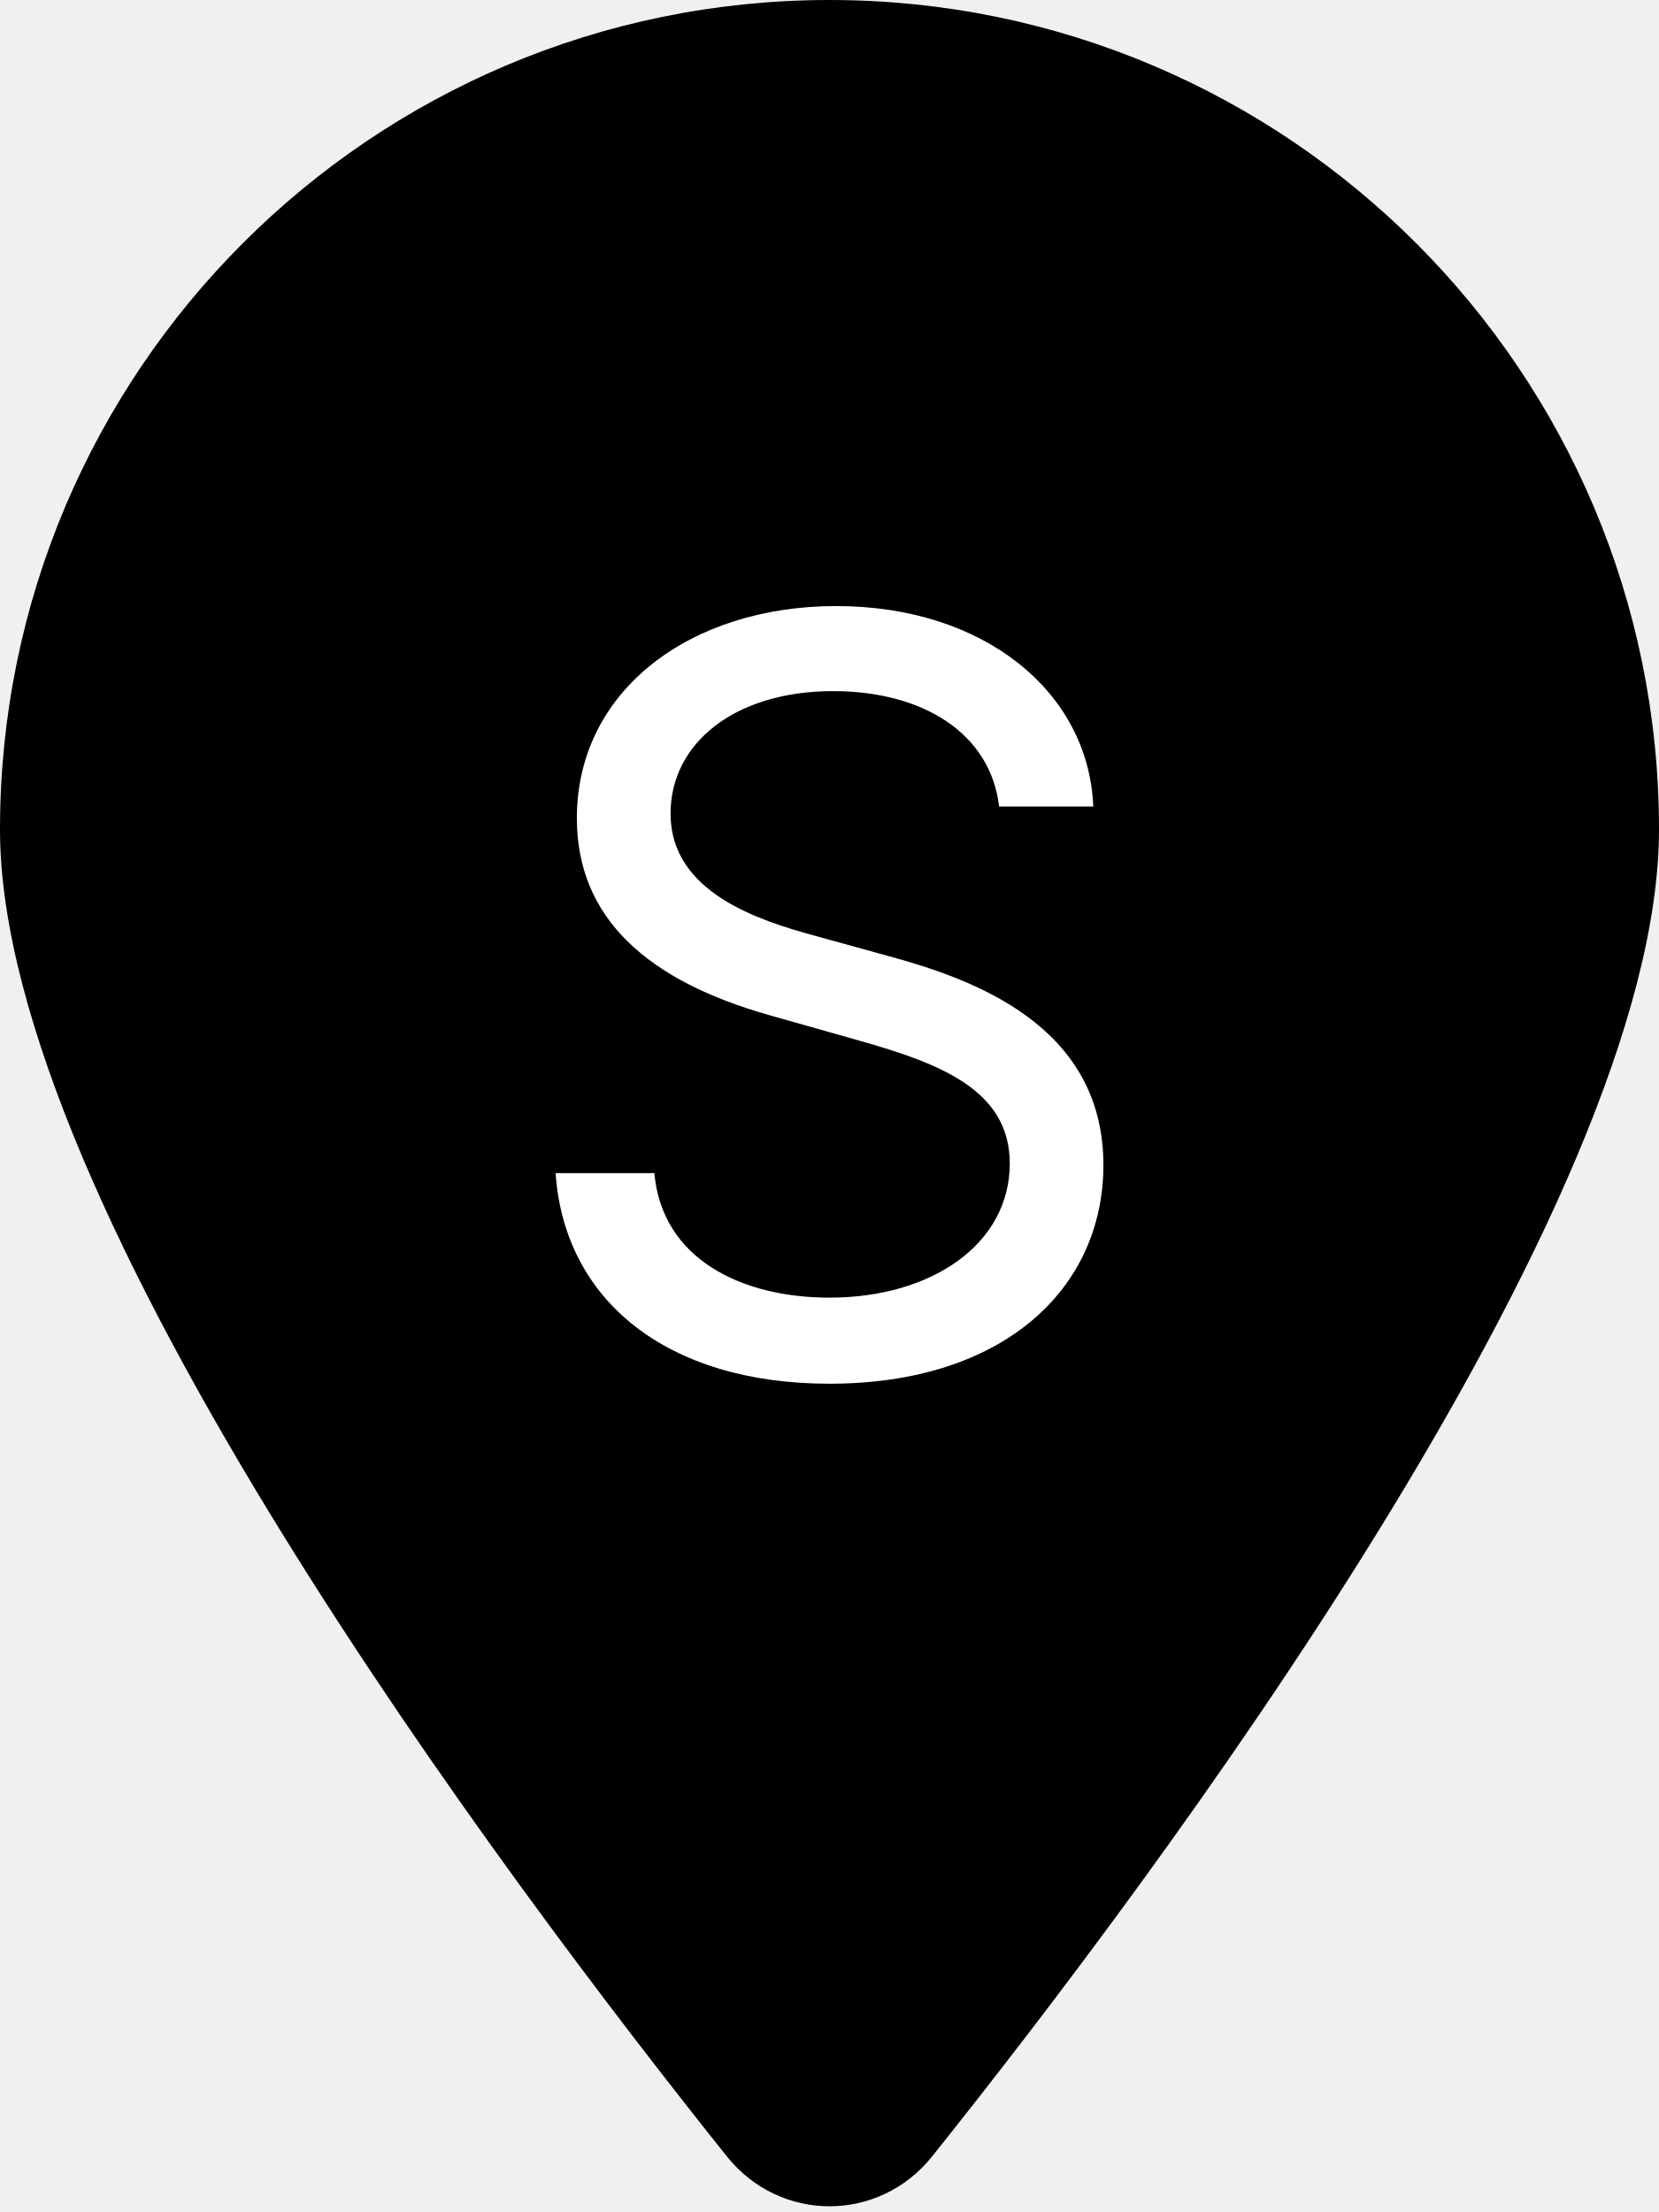
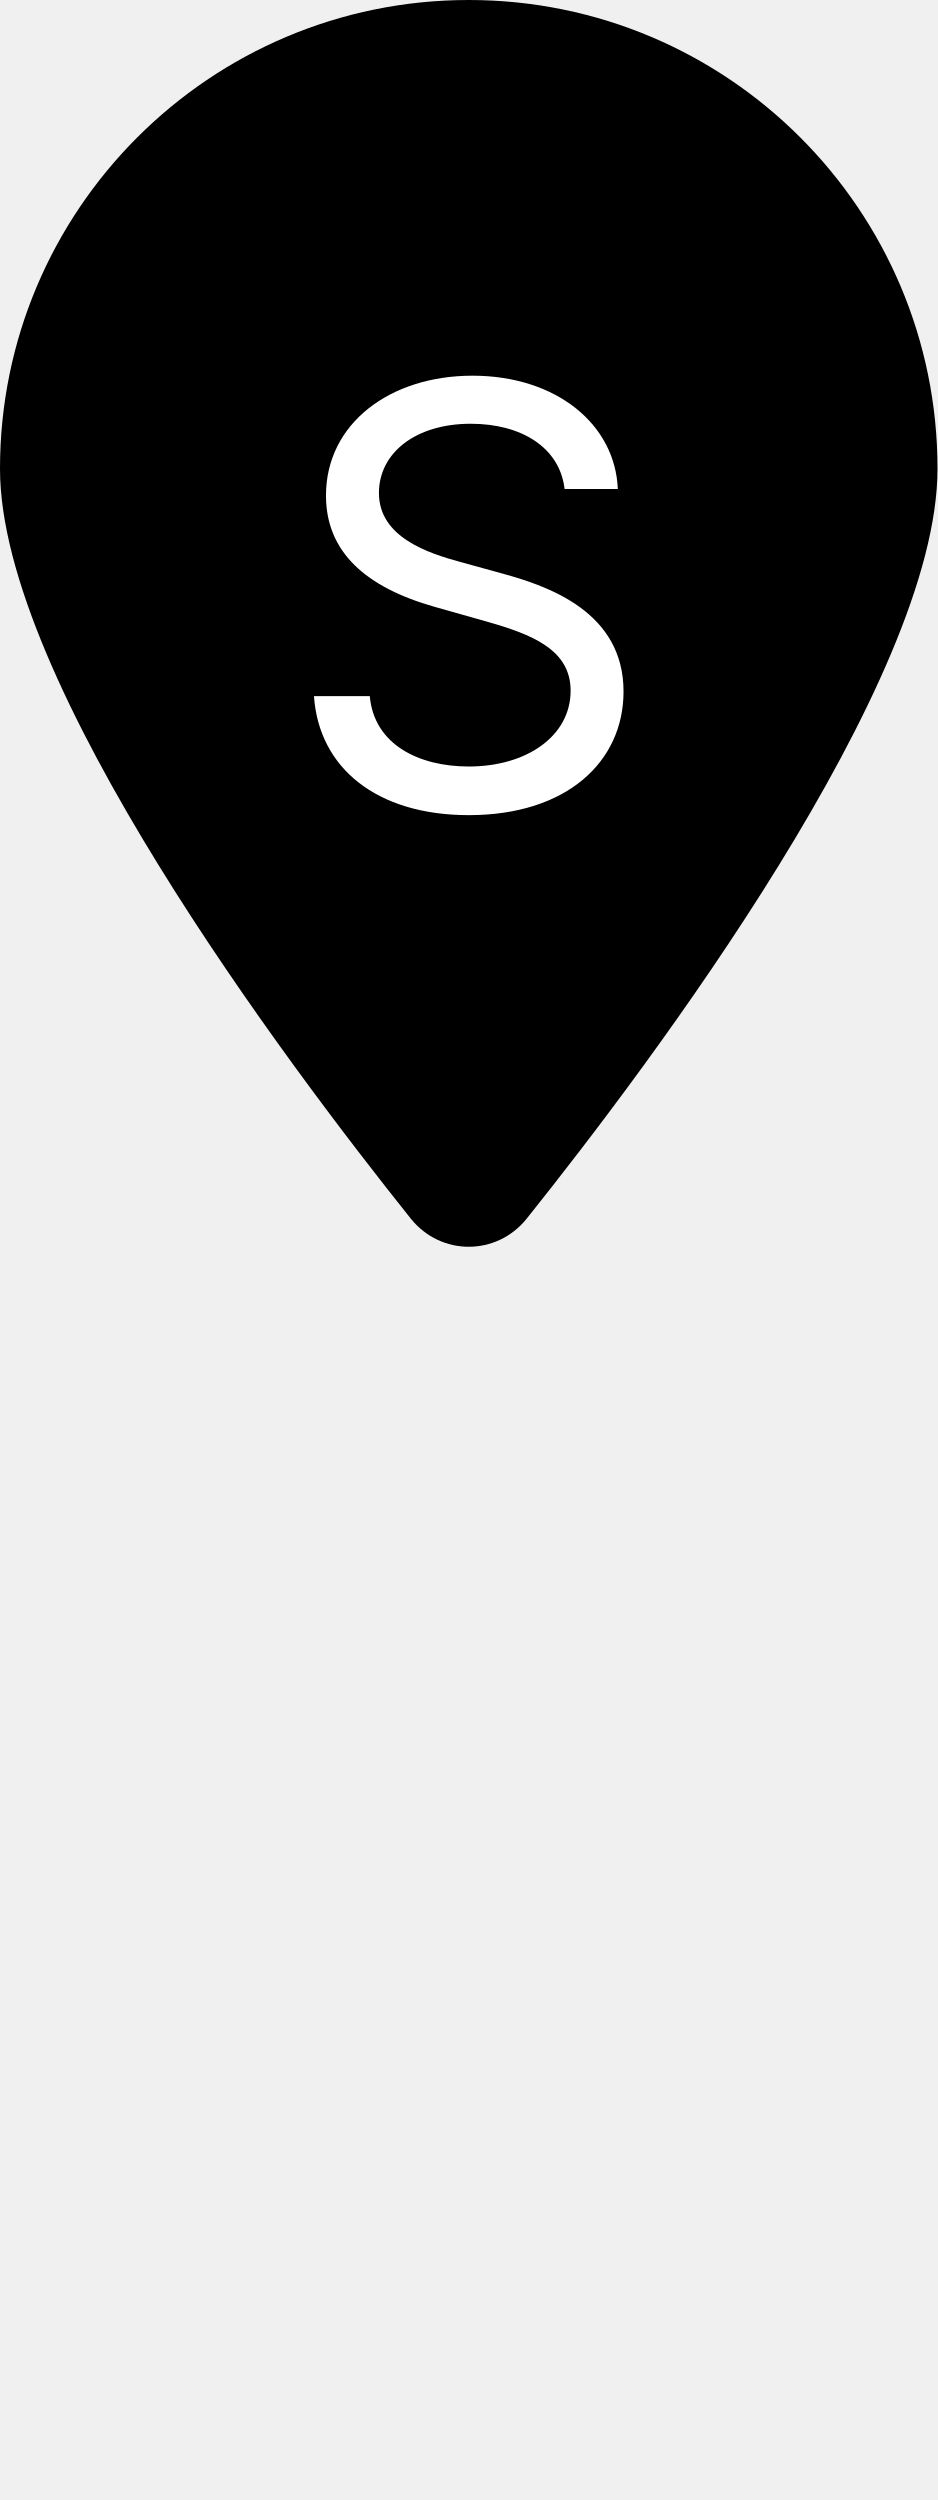
- <svg xmlns="http://www.w3.org/2000/svg" viewBox="0 0 384 512">
+ <svg xmlns="http://www.w3.org/2000/svg" viewBox="0 0 384 1024">
  <path d="M384 192c0 87.4-117 243-168.3 307.2c-12.3 15.3-35.1 15.3-47.4 0C117 435 0 279.4 0 192C0 86 86 0 192 0S384 86 384 192z" />
-   <text x="50%" y="45%" dominant-baseline="middle" text-anchor="middle" font-size="240" fill="white" font-family="Inter">S</text>
+   <text x="50%" y="244" dominant-baseline="middle" text-anchor="middle" font-size="240" fill="white" font-family="Inter">S</text>
</svg>
